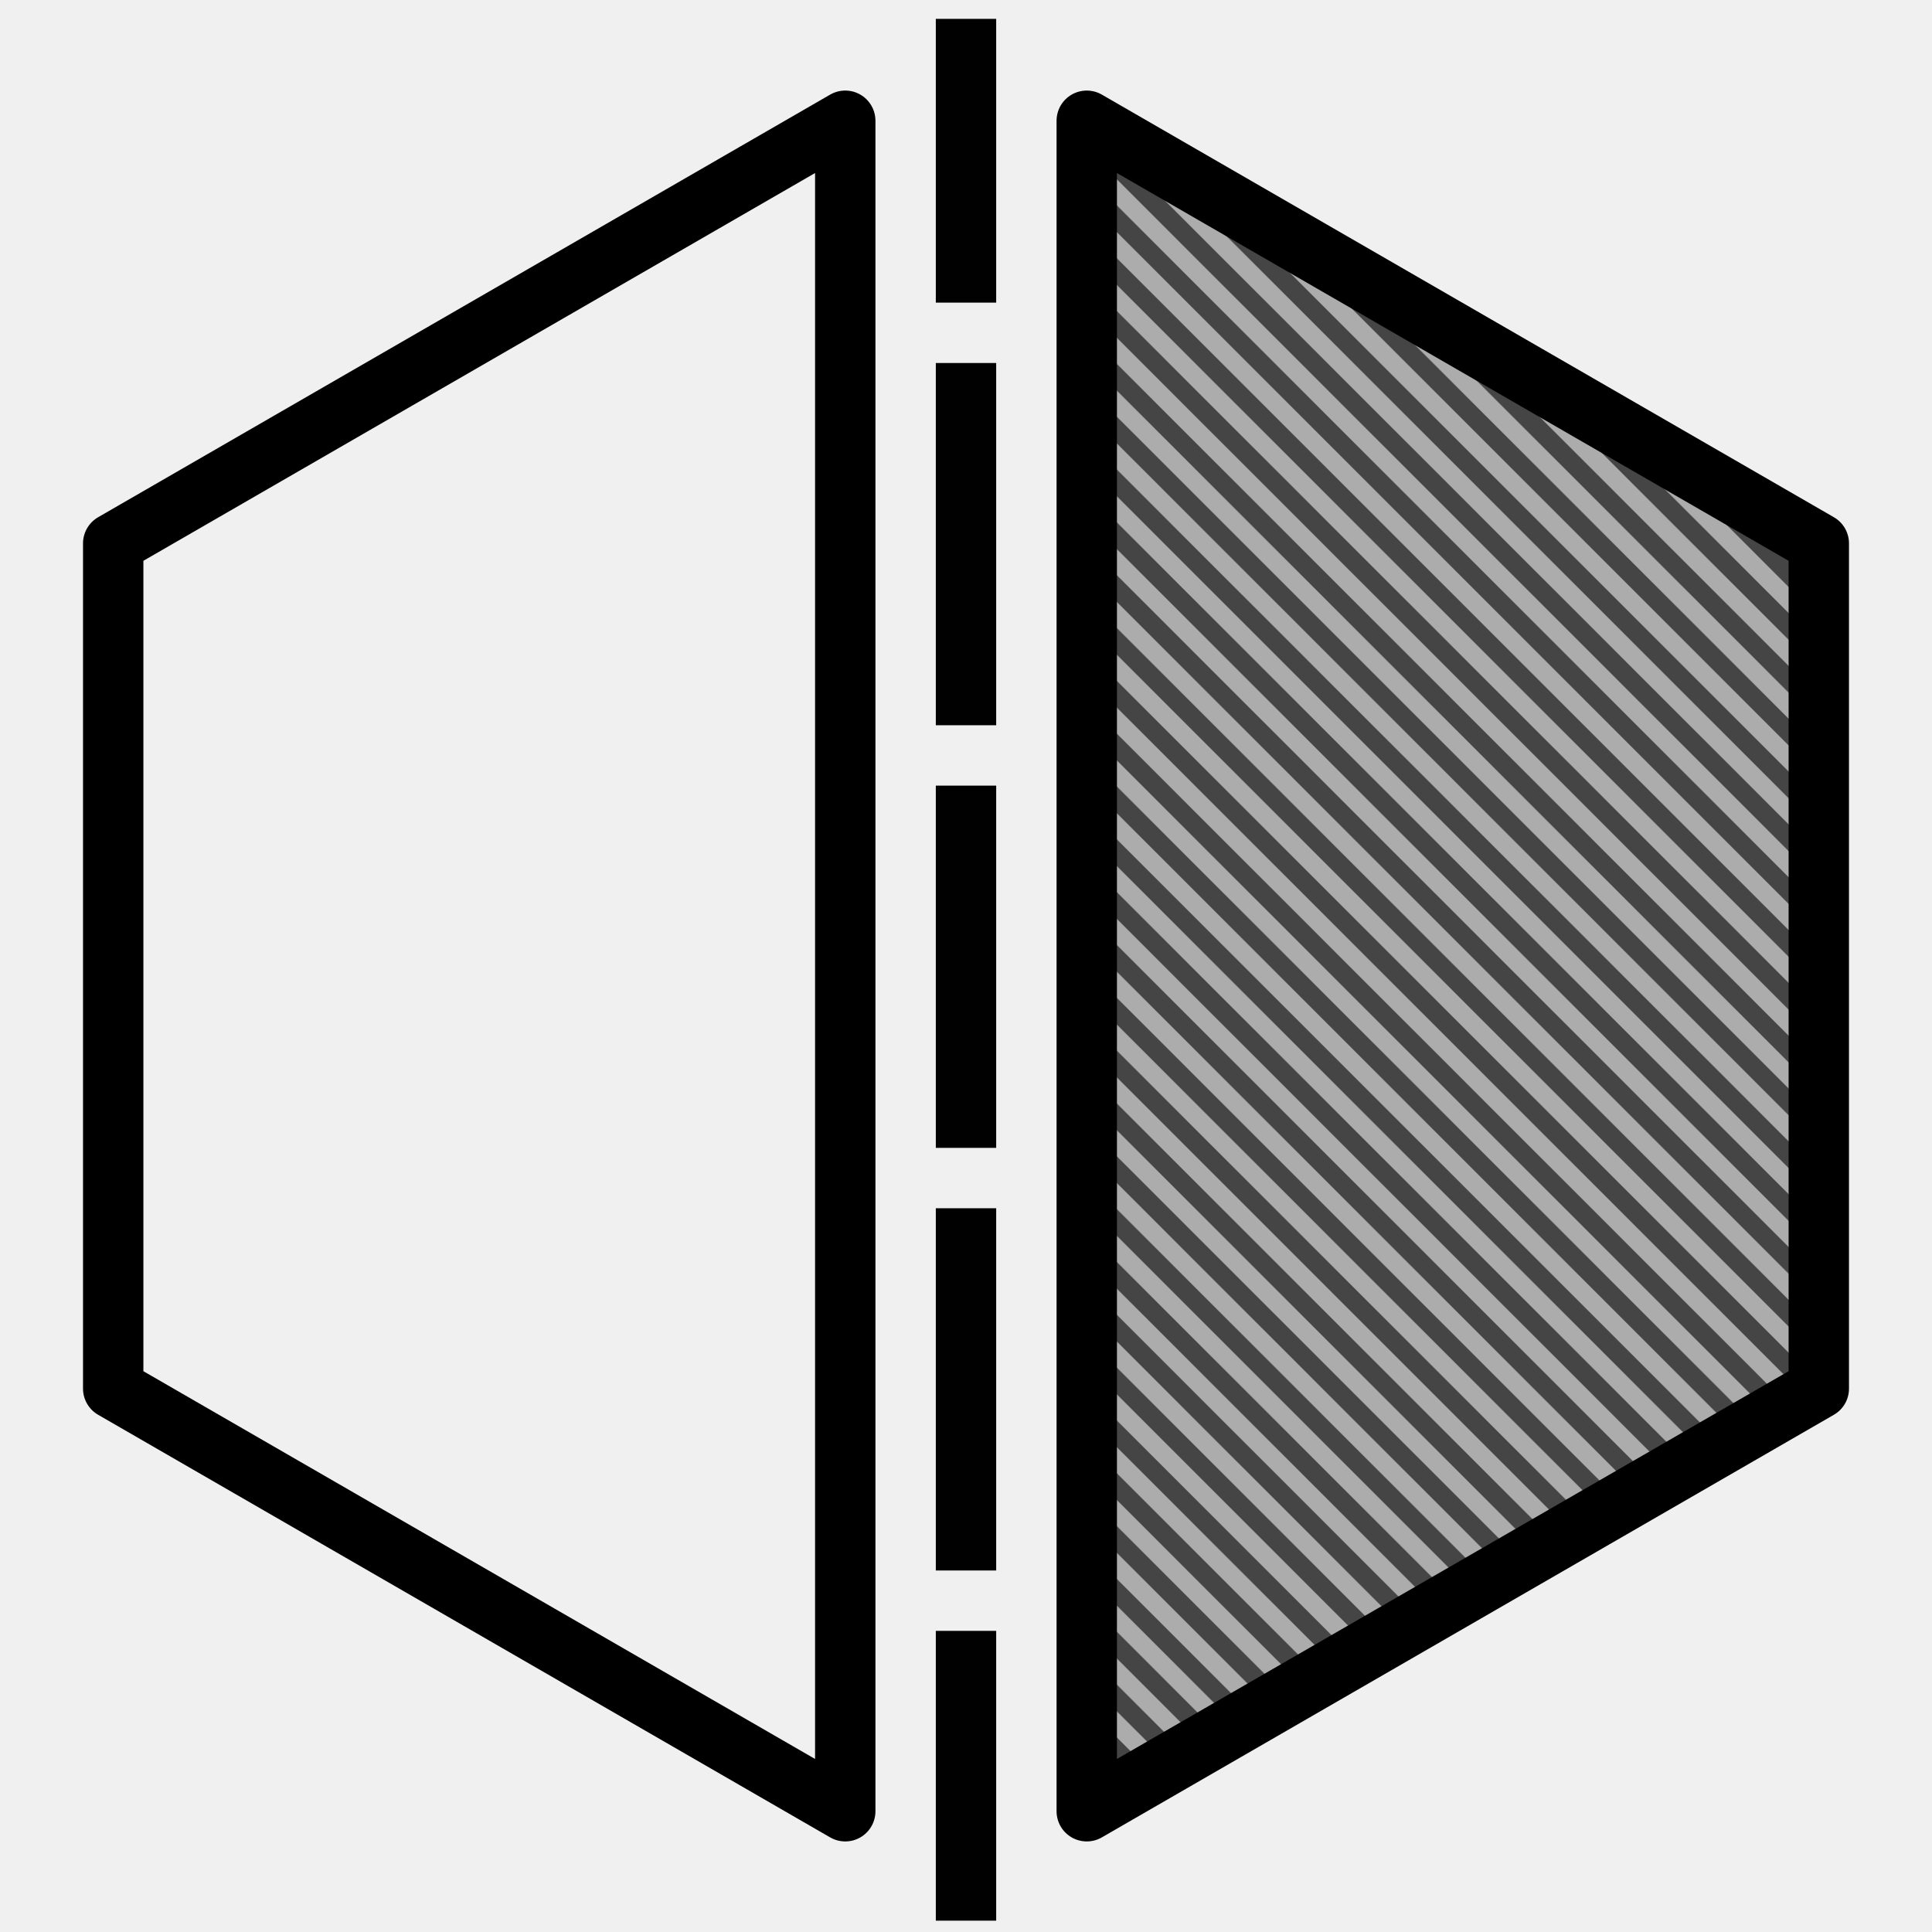
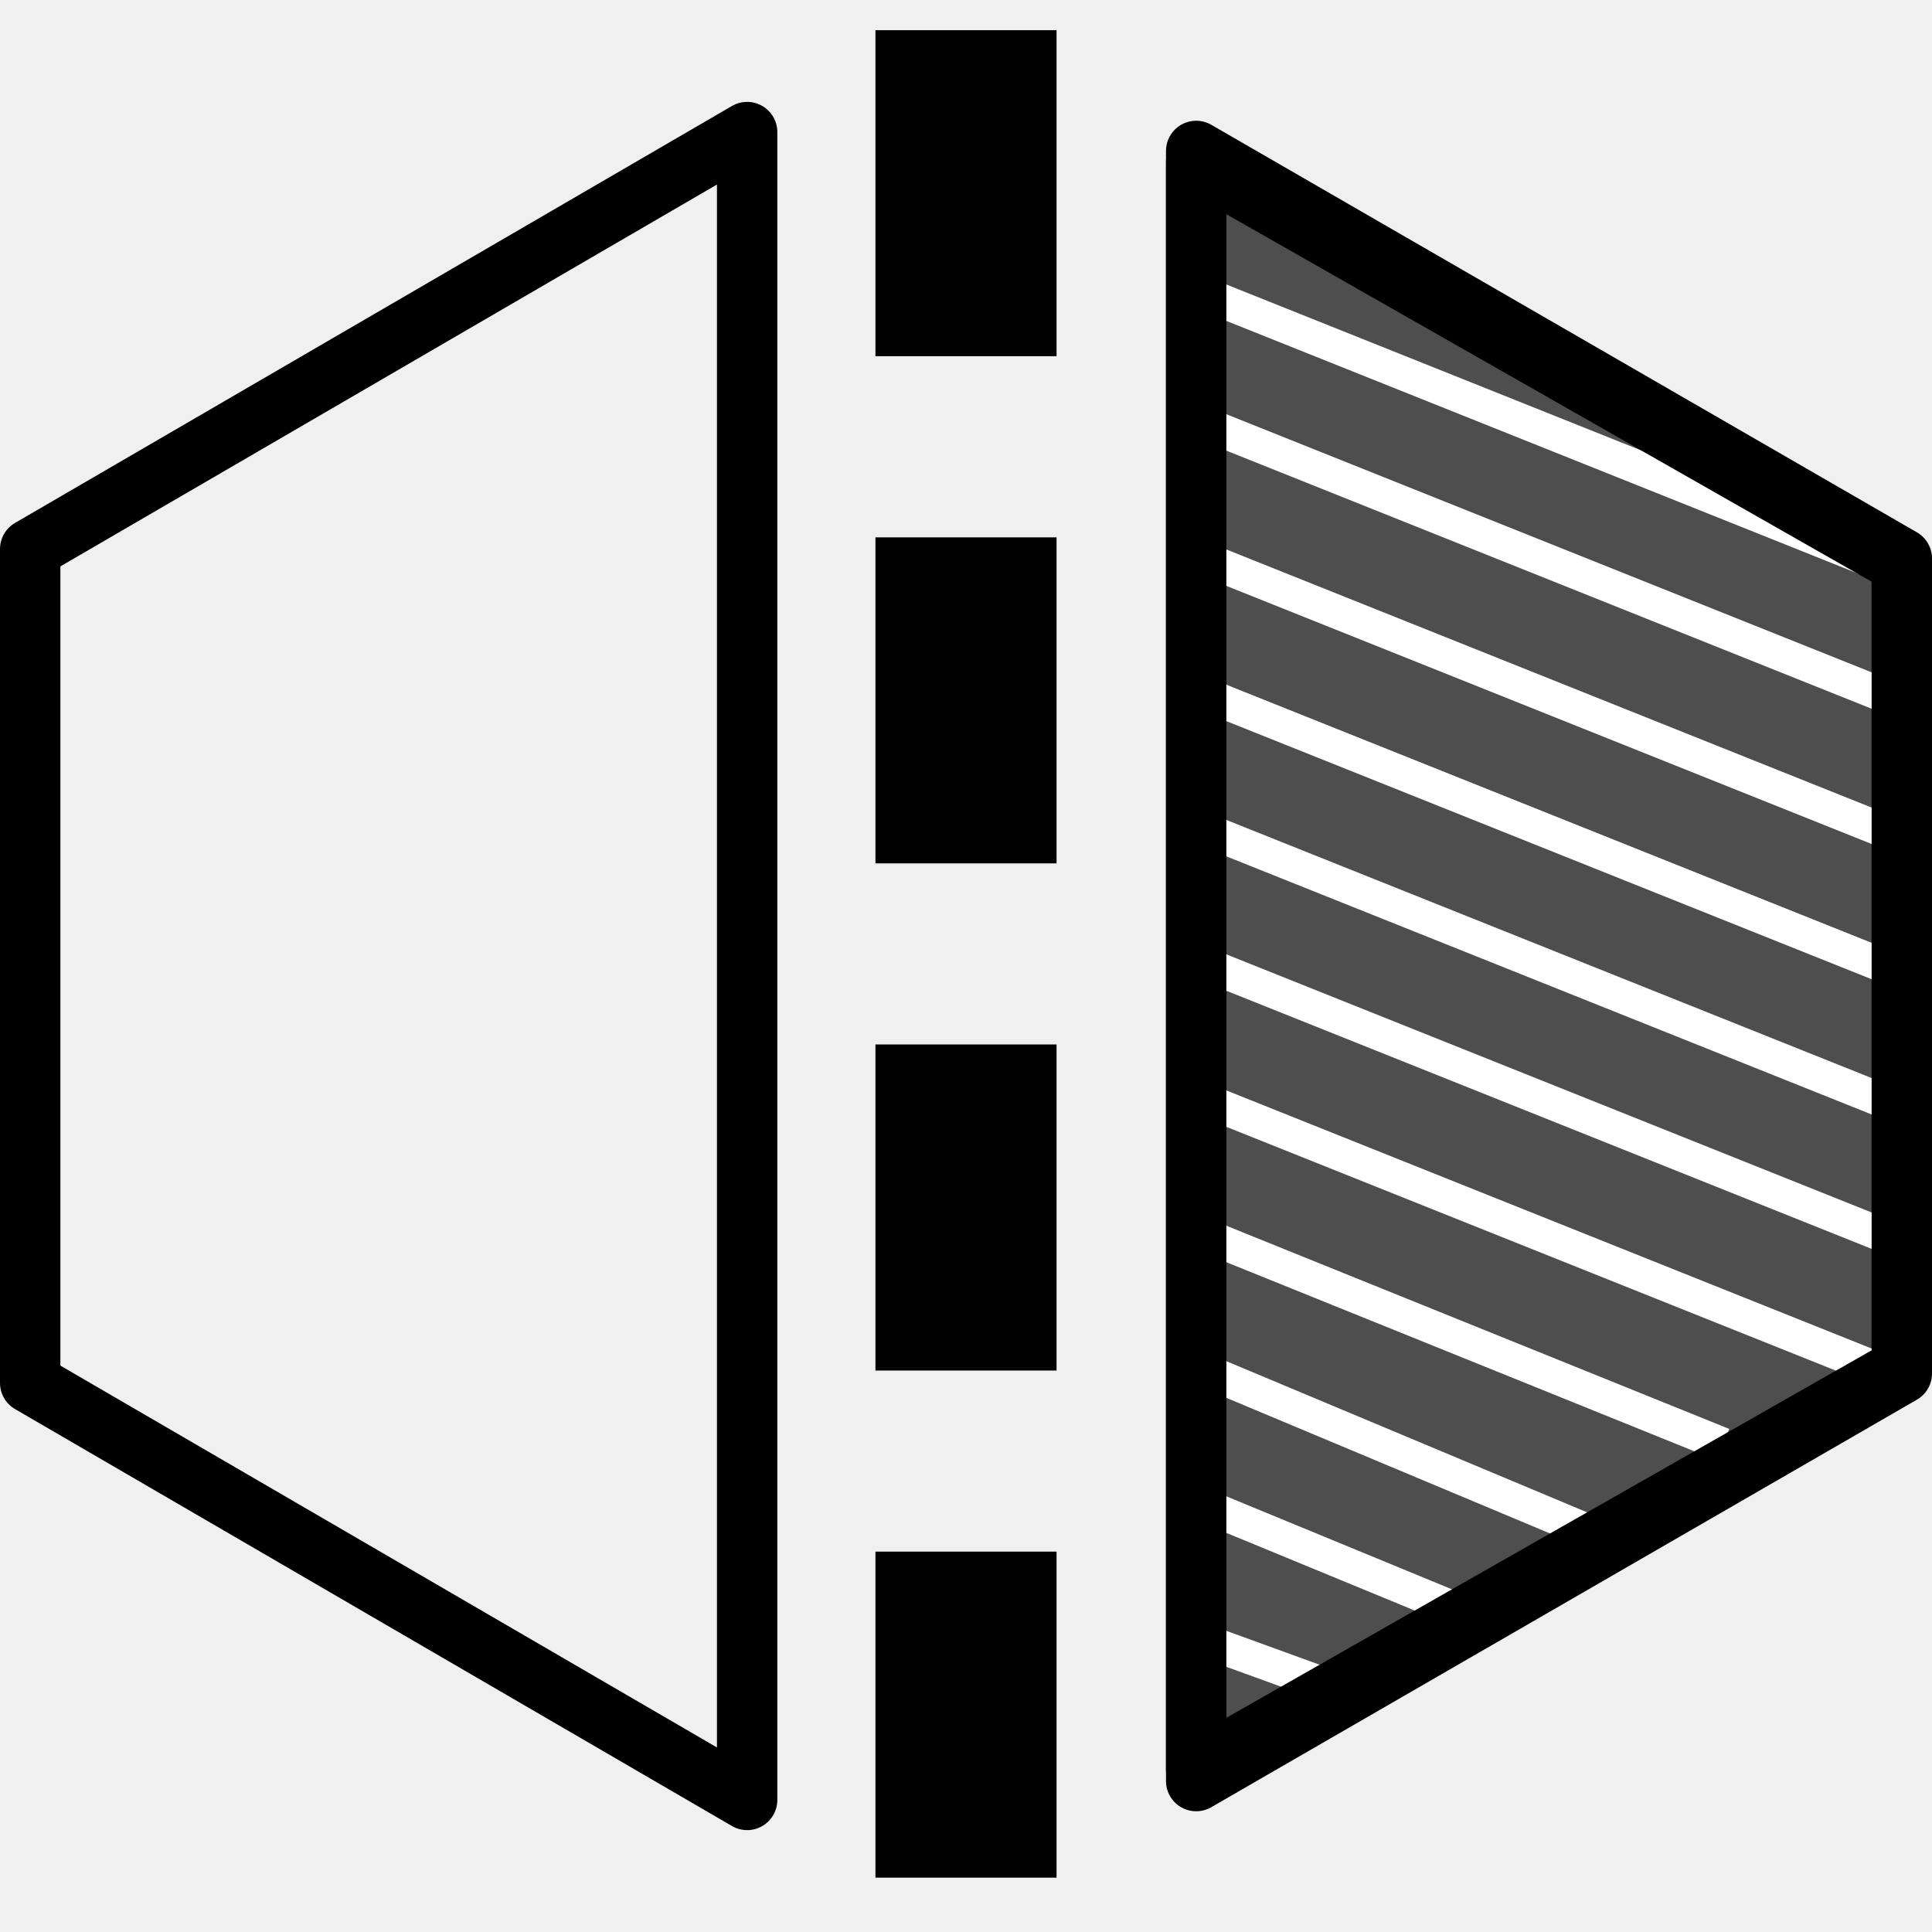
- <svg xmlns="http://www.w3.org/2000/svg" width="1024px" height="1024px" viewBox="0 0 1024 1024" version="1.1" id="svg1">
-   <defs id="defs1">
-     <pattern id="pattern40" patternUnits="userSpaceOnUse" width="28" height="28">
-       <path d="M -7 21 L 7 35 M 0 0 L 28 28 M 21 -7 L 35 7" stroke="#000000" stroke-width="10" />
-     </pattern>
-     <clipPath clipPathUnits="userSpaceOnUse" id="clipPath5">
-       <path id="path25" style="stroke-width:0.1;stroke-linecap:square;paint-order:markers fill stroke;stop-color:#000000" d="m 438.251,553.764 859.871,0 v 201.396 l -859.871,0 z" />
-     </clipPath>
-     <clipPath clipPathUnits="userSpaceOnUse" id="clipPath15">
-       <rect style="fill:none;stroke:#000000;stroke-linecap:butt;stroke-linejoin:bevel;paint-order:stroke markers fill;stop-color:#000000" id="rect15-7" width="45.034" height="38.956" x="262.483" y="121.001" />
-     </clipPath>
-     <pattern patternUnits="userSpaceOnUse" width="15" height="25" patternTransform="translate(570,215)" preserveAspectRatio="xMidYMid" style="fill:#000000" id="pattern11">
-       <g id="g7" transform="translate(-570,-215)">
-         <path style="stroke-width:4.856;stroke-linecap:square;paint-order:stroke markers fill;stop-color:#000000" d="m 585,225 -10,10 v 5 h 10 z" id="path7" />
-         <path id="path8" style="stroke-width:4.856;stroke-linecap:square;paint-order:stroke markers fill;stop-color:#000000" d="m 580,215 h -5 v 5 z m -10,10 v 5 h 5 l 10,-10 v -5 h -5 z" />
-       </g>
-     </pattern>
-     <clipPath clipPathUnits="userSpaceOnUse" id="clipPath52">
-       <path id="path52" style="stroke-width:0.1;stroke-linecap:square;paint-order:markers fill stroke;stop-color:#000000" d="m -880.828,-187.298 h 1640.84 v 73.282 h -1640.84 z" />
-     </clipPath>
-     <linearGradient id="swatch4">
-       <stop style="stop-color:#a2a2a2;stop-opacity:1;" offset="0" id="stop4" />
-     </linearGradient>
-   </defs>
-   <g id="layer1">
-     <path id="path5" d="M 576,960 964,736 V 288 L 576,64 Z" style="display:inline;fill:#303030;fill-opacity:0.35;stroke:none;stroke-width:32;stroke-linecap:square;stroke-linejoin:miter;stroke-dasharray:none;stroke-opacity:1;paint-order:markers fill stroke" />
-     <path id="path3" d="M 576 960 964 736 V 288 L 576 64 Z" style="fill:url(#pattern40);fill-opacity:0.6;stroke:#000000;stroke-width:32;stroke-linecap:round;stroke-linejoin:round;stroke-dasharray:none;stroke-opacity:1" />
-     <path id="path9" d="M 448,960 60,736 V 288 L 448,64 Z" style="fill:none;stroke:#000000;stroke-width:32;stroke-linecap:round;stroke-linejoin:round;stroke-dasharray:none;stroke-opacity:1" />
-     <path style="fill:#000000;stroke:#010101;stroke-width:32;stroke-linecap:square;stroke-linejoin:round;stroke-miterlimit:3;stroke-dasharray:160,64;stroke-dashoffset:41.6;stroke-opacity:1" d="m 512 26 v 976 0" id="path2" />
+ <svg xmlns="http://www.w3.org/2000/svg" version="1.1" viewBox="0 0 1024 1024">
+   <style>.stripe { fill: #303030;fill-opacity: 1;stroke: #ffffff;stroke-width: 16;stroke-linecap: butt;stroke-dasharray: none;stroke-dashoffset: 0;stroke-opacity: 1; }</style>
+   <path d="m634 944 374-216v-432l-374-216z" fill="#4e4e4e" stroke="#000" stroke-linecap="round" stroke-linejoin="round" stroke-width="32" />
+   <g transform="matrix(1.12,0,0,1.12,-78,-62)">
+     <path class="stripe " transform="translate(32,-32)" d="m609 227 320 128" />
+     <path class="stripe" d="m640 256 320 128" />
+     <path class="stripe" d="m640 320 320 128" />
+     <path class="stripe" d="m640 384 320 128" />
+     <path class="stripe" d="m640 448 320 128" />
+     <path class="stripe" transform="translate(-32,221)" d="m673 291 320 128" />
+     <path class="stripe" transform="translate(-64,256)" d="m704 320 320 128" />
+     <path class="stripe" transform="translate(-64,256)" d="m704 384 245 99" />
+     <path class="stripe" transform="translate(-64,256)" d="m704 448 179 75" />
+     <path class="stripe" transform="translate(-64,256)" d="m704 512 114 47m-114 17 55 20" />
+   </g>
+   <g stroke-linejoin="round">
+     <path d="m634 938 374-213v-426l-374-213z" fill="none" stroke="#000" stroke-linecap="round" stroke-width="32" />
+     <path d="m396 954-380-221v-442l380-221z" fill="none" stroke="#000" stroke-linecap="round" stroke-width="32" />
+     <path d="m512 64v896" stroke="#010101" stroke-dasharray="76.8,192" stroke-linecap="square" stroke-miterlimit="3" stroke-width="96" />
  </g>
</svg>
